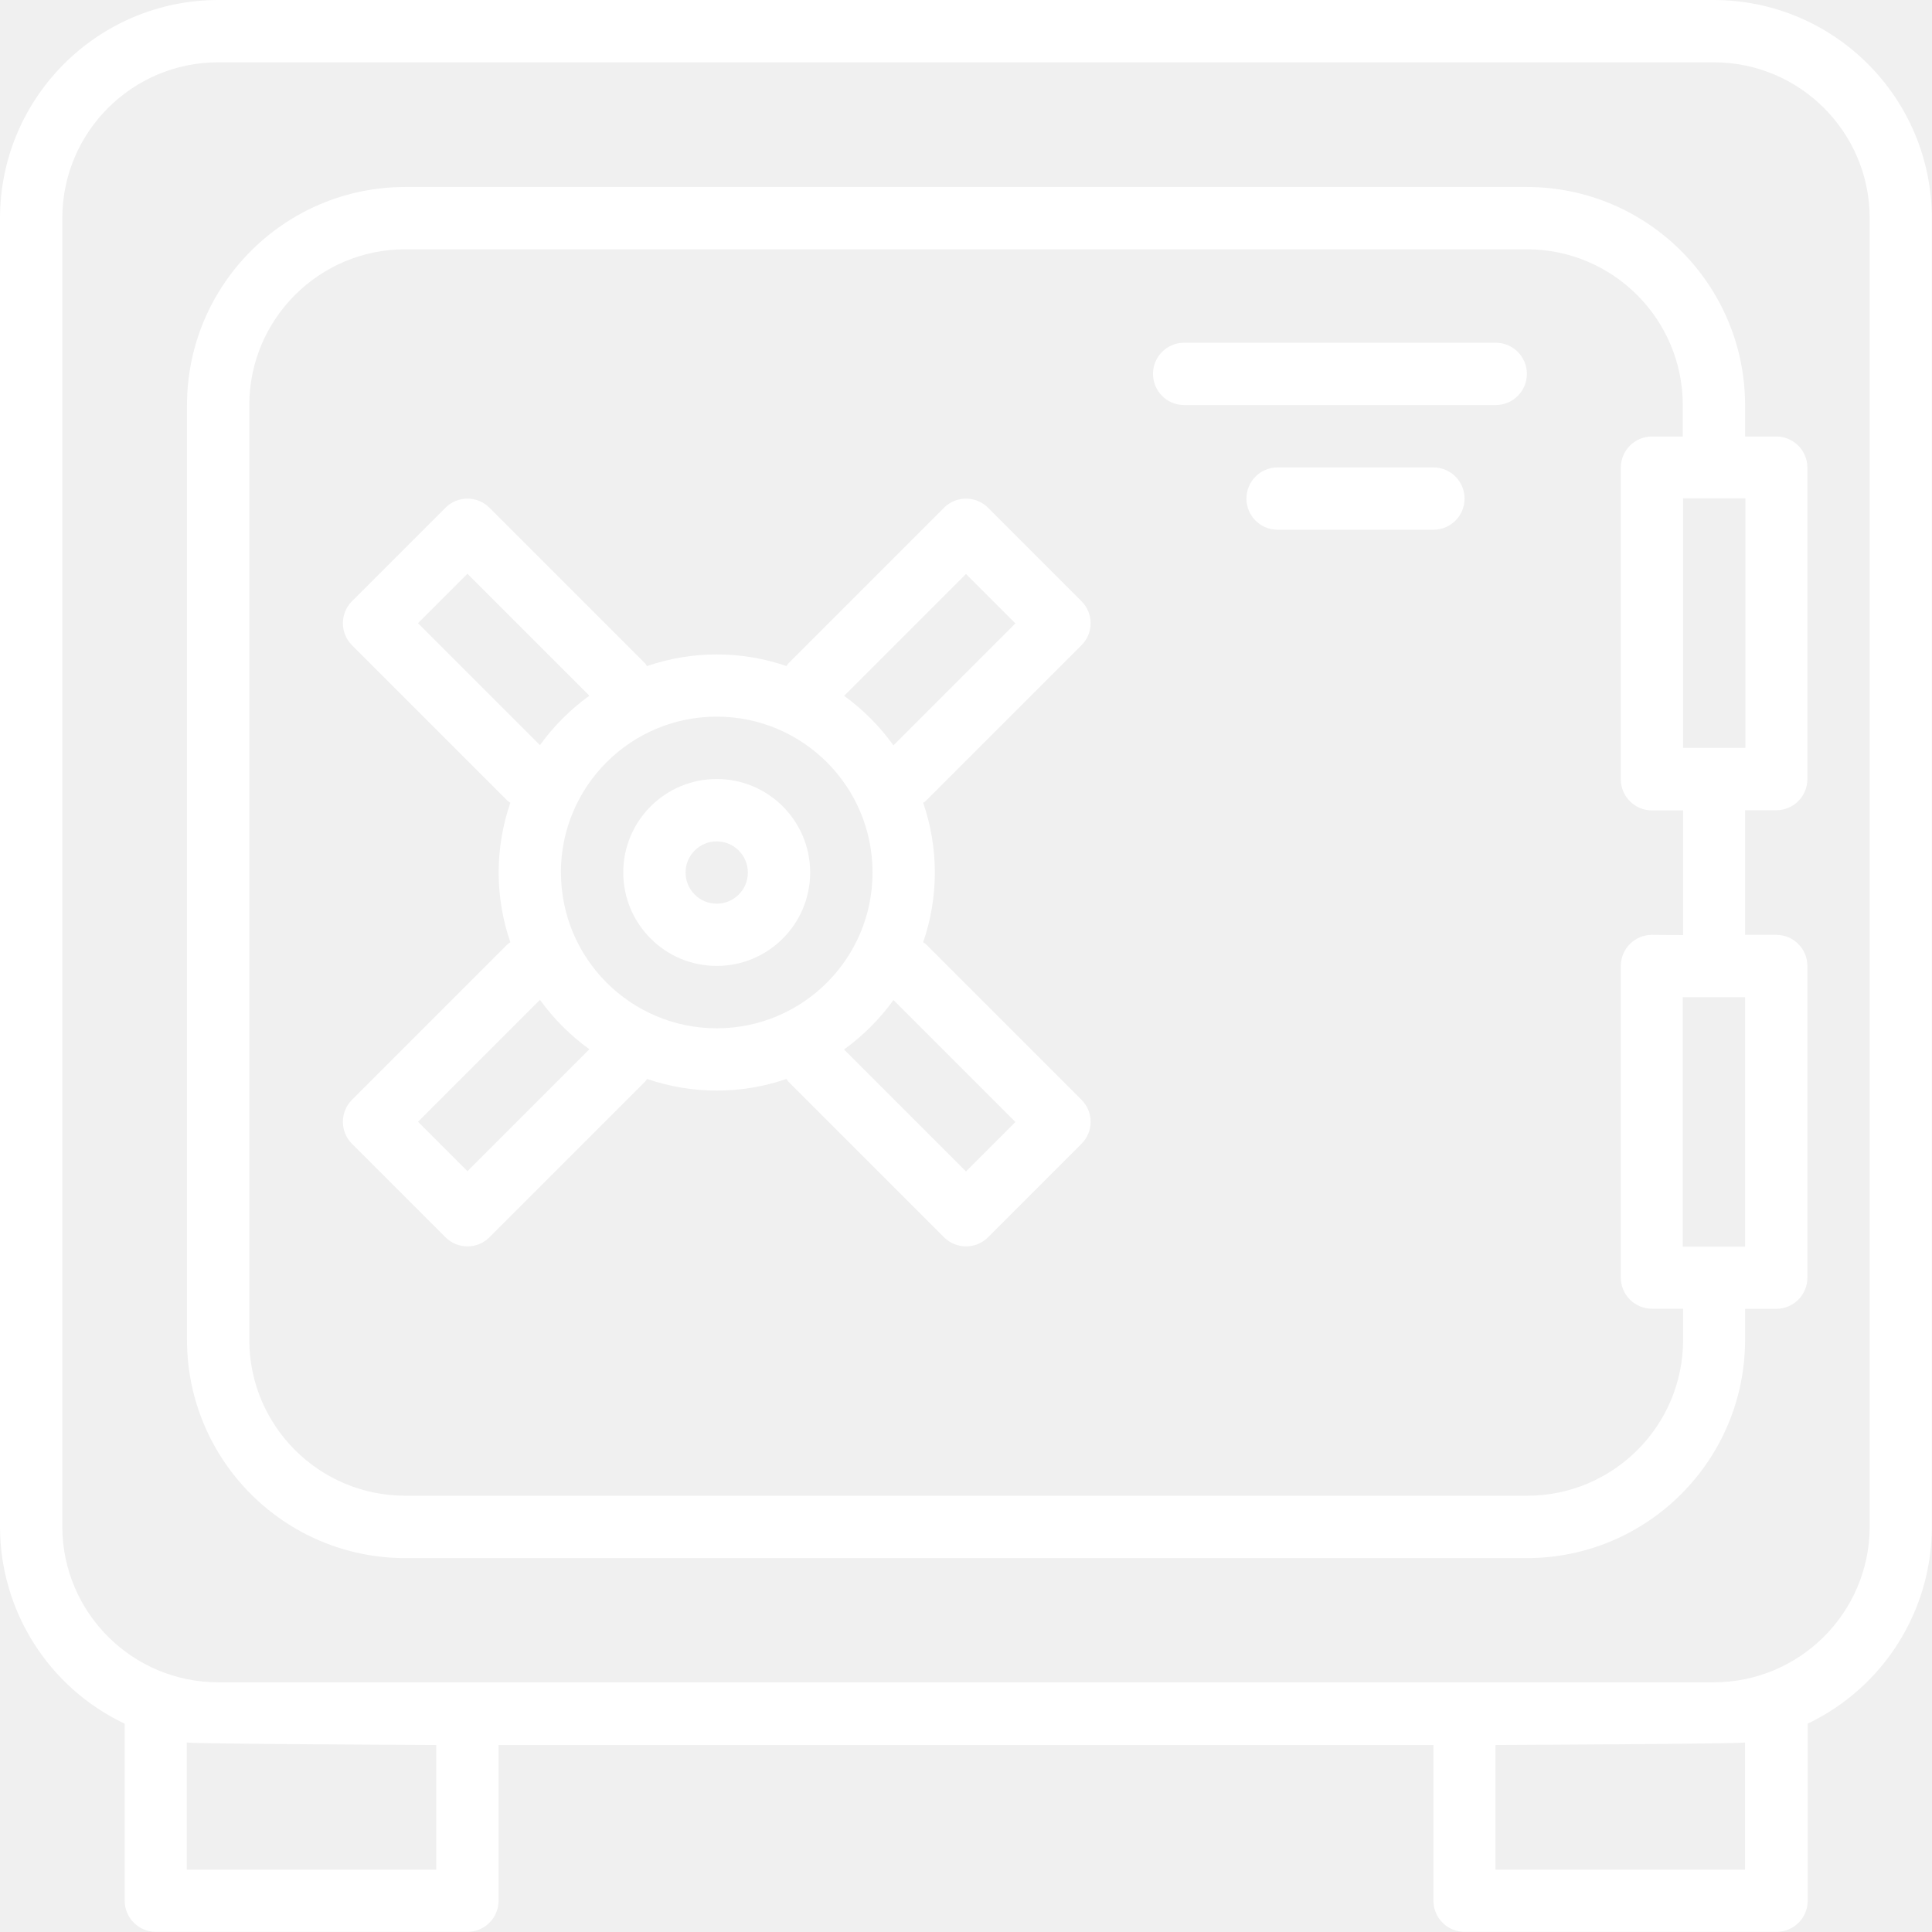
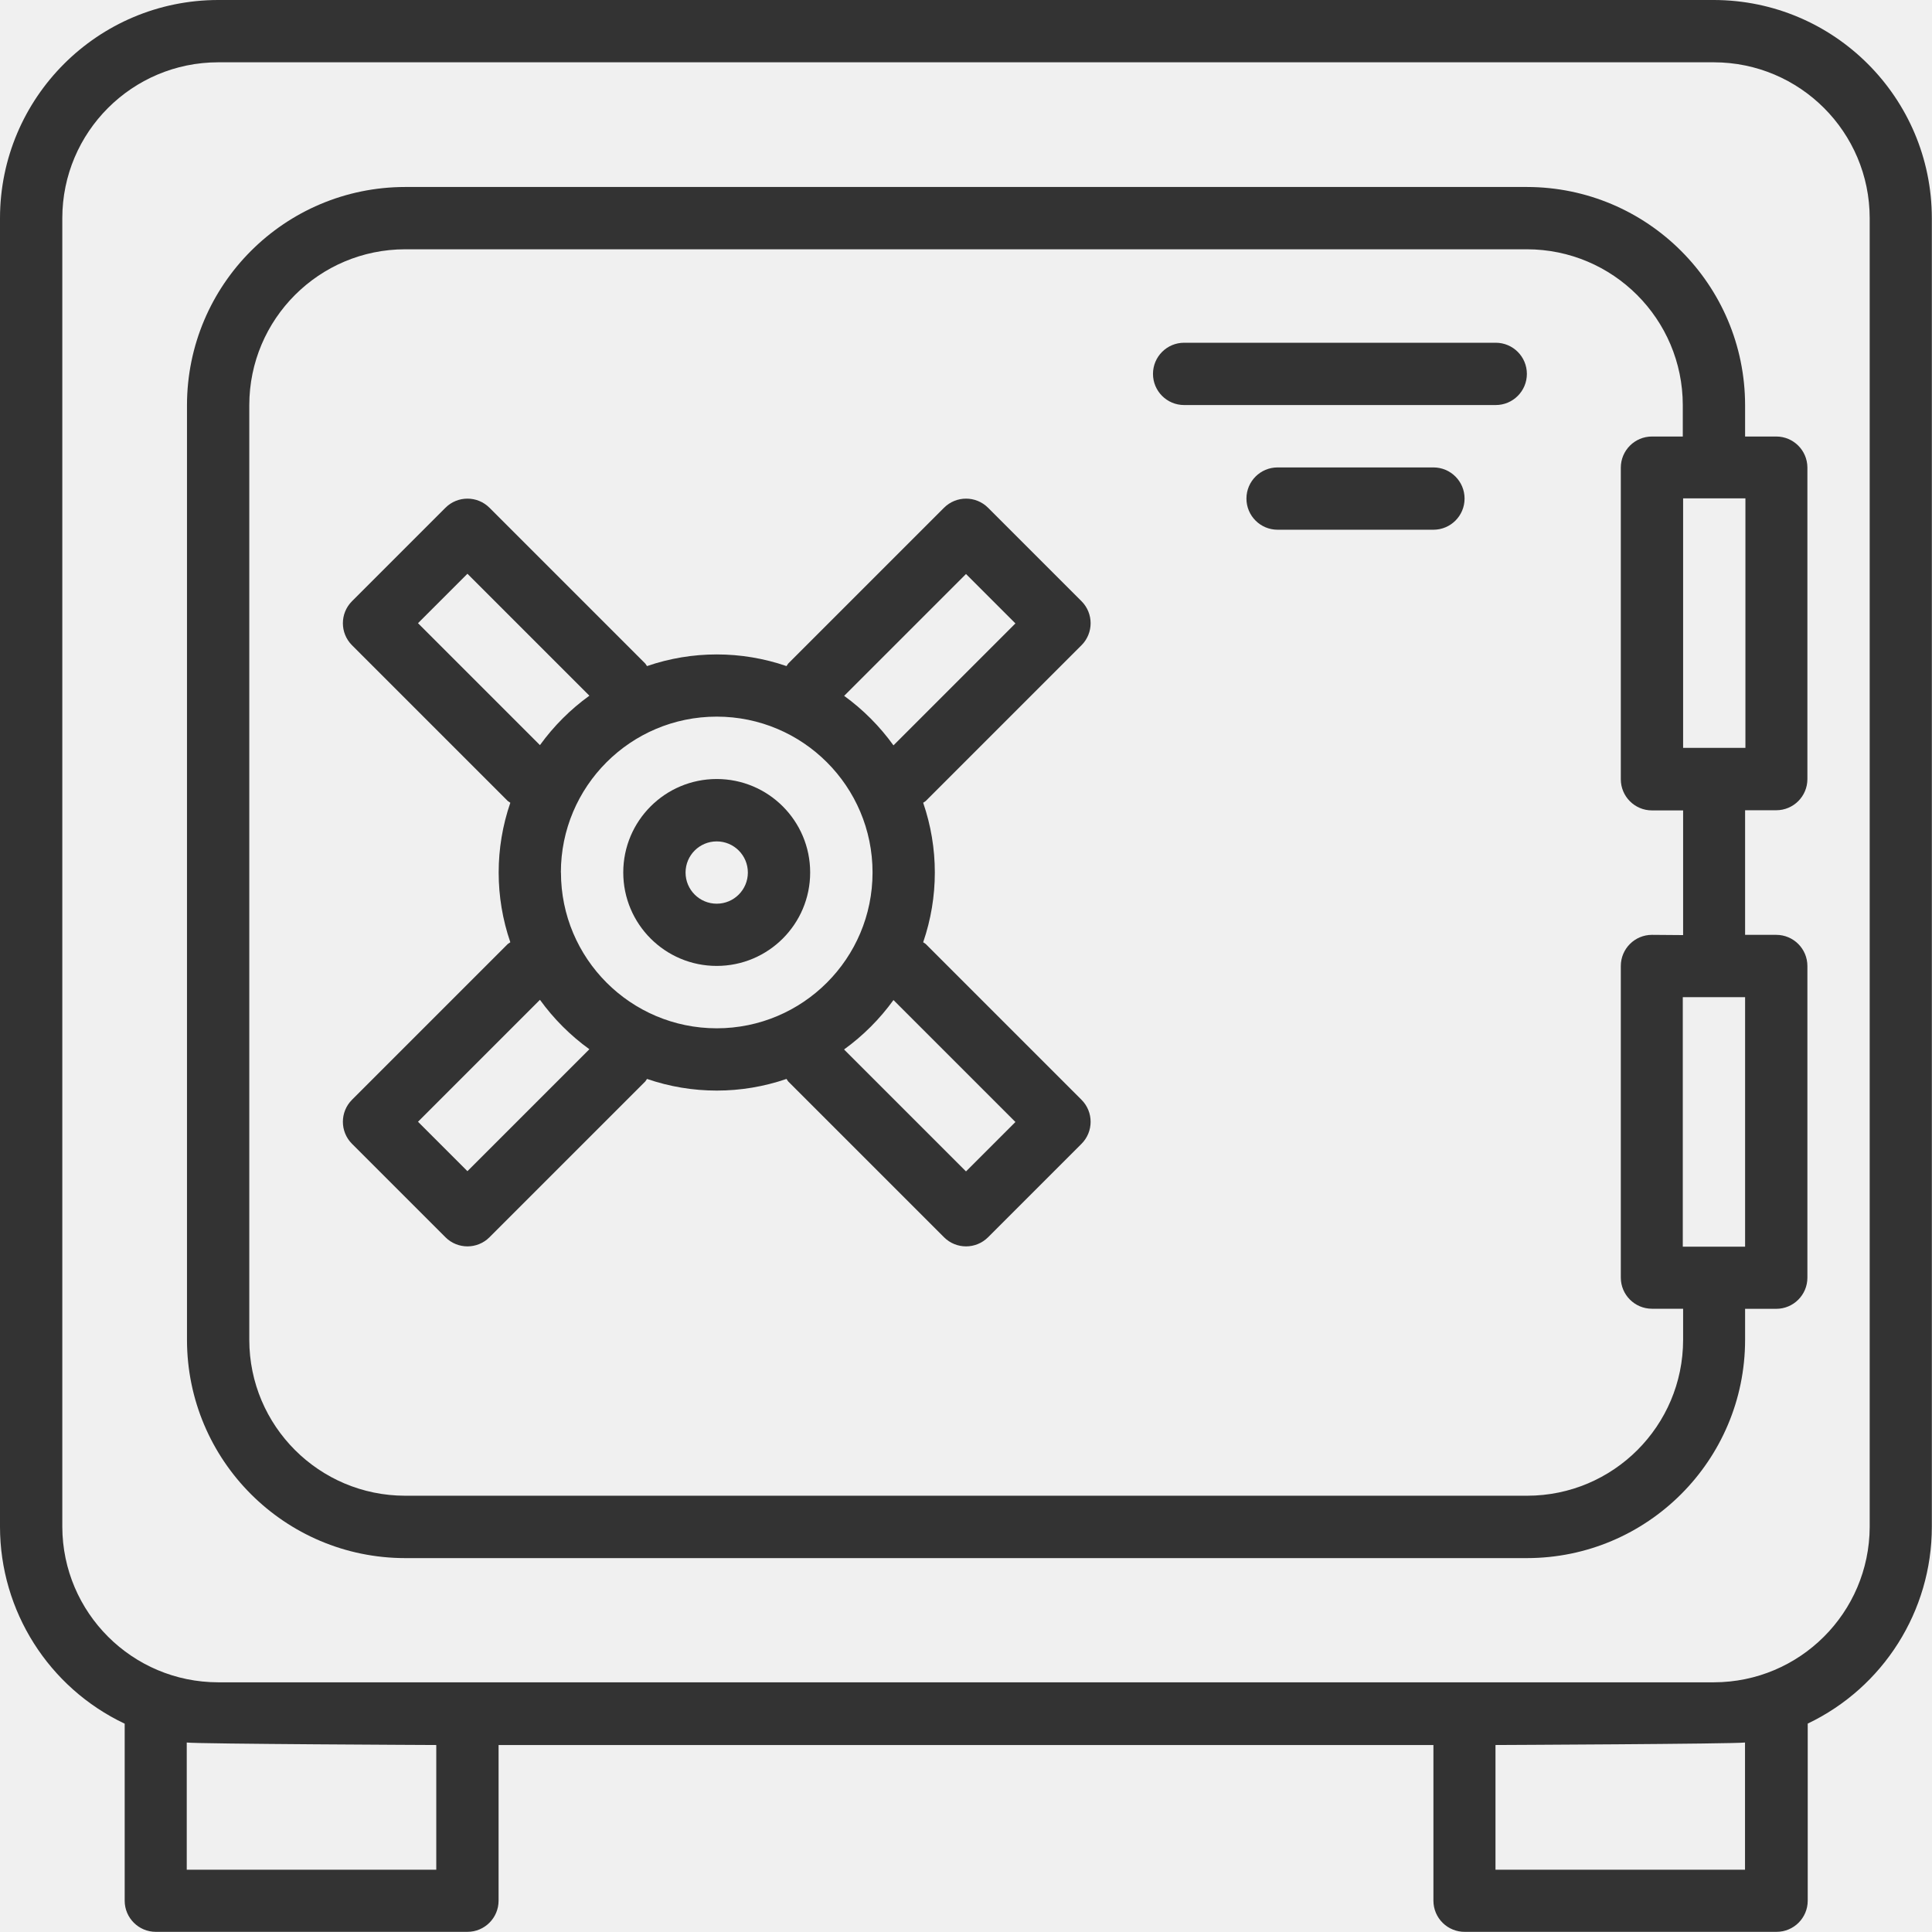
- <svg xmlns="http://www.w3.org/2000/svg" id="strongbox" viewBox="0 0 24.002 24.002">
+ <svg xmlns="http://www.w3.org/2000/svg" id="strongbox" width="24.002" height="24.002" viewBox="0 0 24.002 24.002">
  <defs>
    <style>
      .cls-1 {
-         fill: #fff;
+         fill: #333;
      }
    </style>
  </defs>
  <path id="Path_1119" data-name="Path 1119" class="cls-1" d="M21.292,0H2.71A2.713,2.713,0,0,0,0,2.71V18.969a2.71,2.71,0,0,0,1.549,2.445v2.2A.387.387,0,0,0,1.936,24H5.807a.387.387,0,0,0,.387-.387V21.679H17.808v1.936A.387.387,0,0,0,18.2,24h3.871a.387.387,0,0,0,.387-.387v-2.2A2.71,2.71,0,0,0,24,18.969V2.71A2.713,2.713,0,0,0,21.292,0ZM5.42,23.228h-3.1v-1.58c.127.018,3.1.031,3.1.031Zm16.259,0h-3.1V21.679s2.97-.013,3.1-.031Zm1.549-4.258A1.938,1.938,0,0,1,21.292,20.9H2.71A1.938,1.938,0,0,1,.774,18.969V2.71A1.938,1.938,0,0,1,2.71.774H21.292A1.938,1.938,0,0,1,23.228,2.71Zm0,0" />
  <path id="Path_1120" data-name="Path 1120" class="cls-1" d="M201.161,250a1.161,1.161,0,1,0,1.161,1.161A1.161,1.161,0,0,0,201.161,250Zm0,1.549a.387.387,0,1,1,.387-.387A.387.387,0,0,1,201.161,251.549Zm0,0" transform="translate(-192.257 -240.322)" />
  <path id="Path_1121" data-name="Path 1121" class="cls-1" d="M119.18,161.825a.387.387,0,0,0,0-.547l-1.161-1.161a.387.387,0,0,0-.547,0l-1.936,1.936a.347.347,0,0,0-.021.031,2.666,2.666,0,0,0-1.733,0,.345.345,0,0,0-.021-.031l-1.936-1.936a.387.387,0,0,0-.547,0l-1.161,1.161a.387.387,0,0,0,0,.547l1.936,1.936.031.021a2.665,2.665,0,0,0,0,1.733l-.031.021-1.936,1.936a.387.387,0,0,0,0,.547l1.161,1.161a.387.387,0,0,0,.547,0l1.936-1.936a.345.345,0,0,0,.021-.031,2.666,2.666,0,0,0,1.733,0,.347.347,0,0,0,.021.031l1.936,1.936a.387.387,0,0,0,.547,0l1.161-1.161a.387.387,0,0,0,0-.547l-1.936-1.936-.031-.021a2.665,2.665,0,0,0,0-1.733l.031-.021Zm-8.243-.274.614-.614,1.515,1.515a2.732,2.732,0,0,0-.614.614Zm.614,6.808-.614-.614,1.515-1.515a2.731,2.731,0,0,0,.614.614Zm1.161-3.711a1.936,1.936,0,1,1,1.936,1.936A1.936,1.936,0,0,1,112.713,164.648Zm5.647,3.1-.614.614-1.515-1.515a2.731,2.731,0,0,0,.614-.614Zm-2.129-5.293,1.515-1.515.614.614-1.515,1.515A2.731,2.731,0,0,0,116.23,162.453Zm0,0" transform="translate(-105.744 -153.809)" />
  <path id="Path_1122" data-name="Path 1122" class="cls-1" d="M374.258,110h-3.871a.387.387,0,1,0,0,.774h3.871a.387.387,0,0,0,0-.774Zm0,0" transform="translate(-355.676 -105.742)" />
  <path id="Path_1123" data-name="Path 1123" class="cls-1" d="M402.323,150h-1.936a.387.387,0,0,0,0,.774h1.936a.387.387,0,1,0,0-.774Zm0,0" transform="translate(-384.515 -144.193)" />
  <path id="Path_1124" data-name="Path 1124" class="cls-1" d="M79.744,63.1h-.387V62.71A2.713,2.713,0,0,0,76.647,60H62.71A2.713,2.713,0,0,0,60,62.71V74.324a2.713,2.713,0,0,0,2.71,2.71H76.647a2.713,2.713,0,0,0,2.71-2.71v-.387h.387a.387.387,0,0,0,.387-.387V69.678a.387.387,0,0,0-.387-.387h-.387V67.743h.387a.387.387,0,0,0,.387-.387V63.484A.387.387,0,0,0,79.744,63.1Zm-.387,10.065h-.774v-3.1h.774ZM78.2,69.291a.387.387,0,0,0-.387.387v3.871a.387.387,0,0,0,.387.387h.387v.387a1.938,1.938,0,0,1-1.936,1.936H62.71a1.938,1.938,0,0,1-1.936-1.936V62.71a1.938,1.938,0,0,1,1.936-1.936H76.647a1.938,1.938,0,0,1,1.936,1.936V63.1H78.2a.387.387,0,0,0-.387.387v3.871a.387.387,0,0,0,.387.387h.387v1.549Zm1.161-2.323h-.774v-3.1h.774Zm0,0" transform="translate(-57.677 -57.677)" />
</svg>
